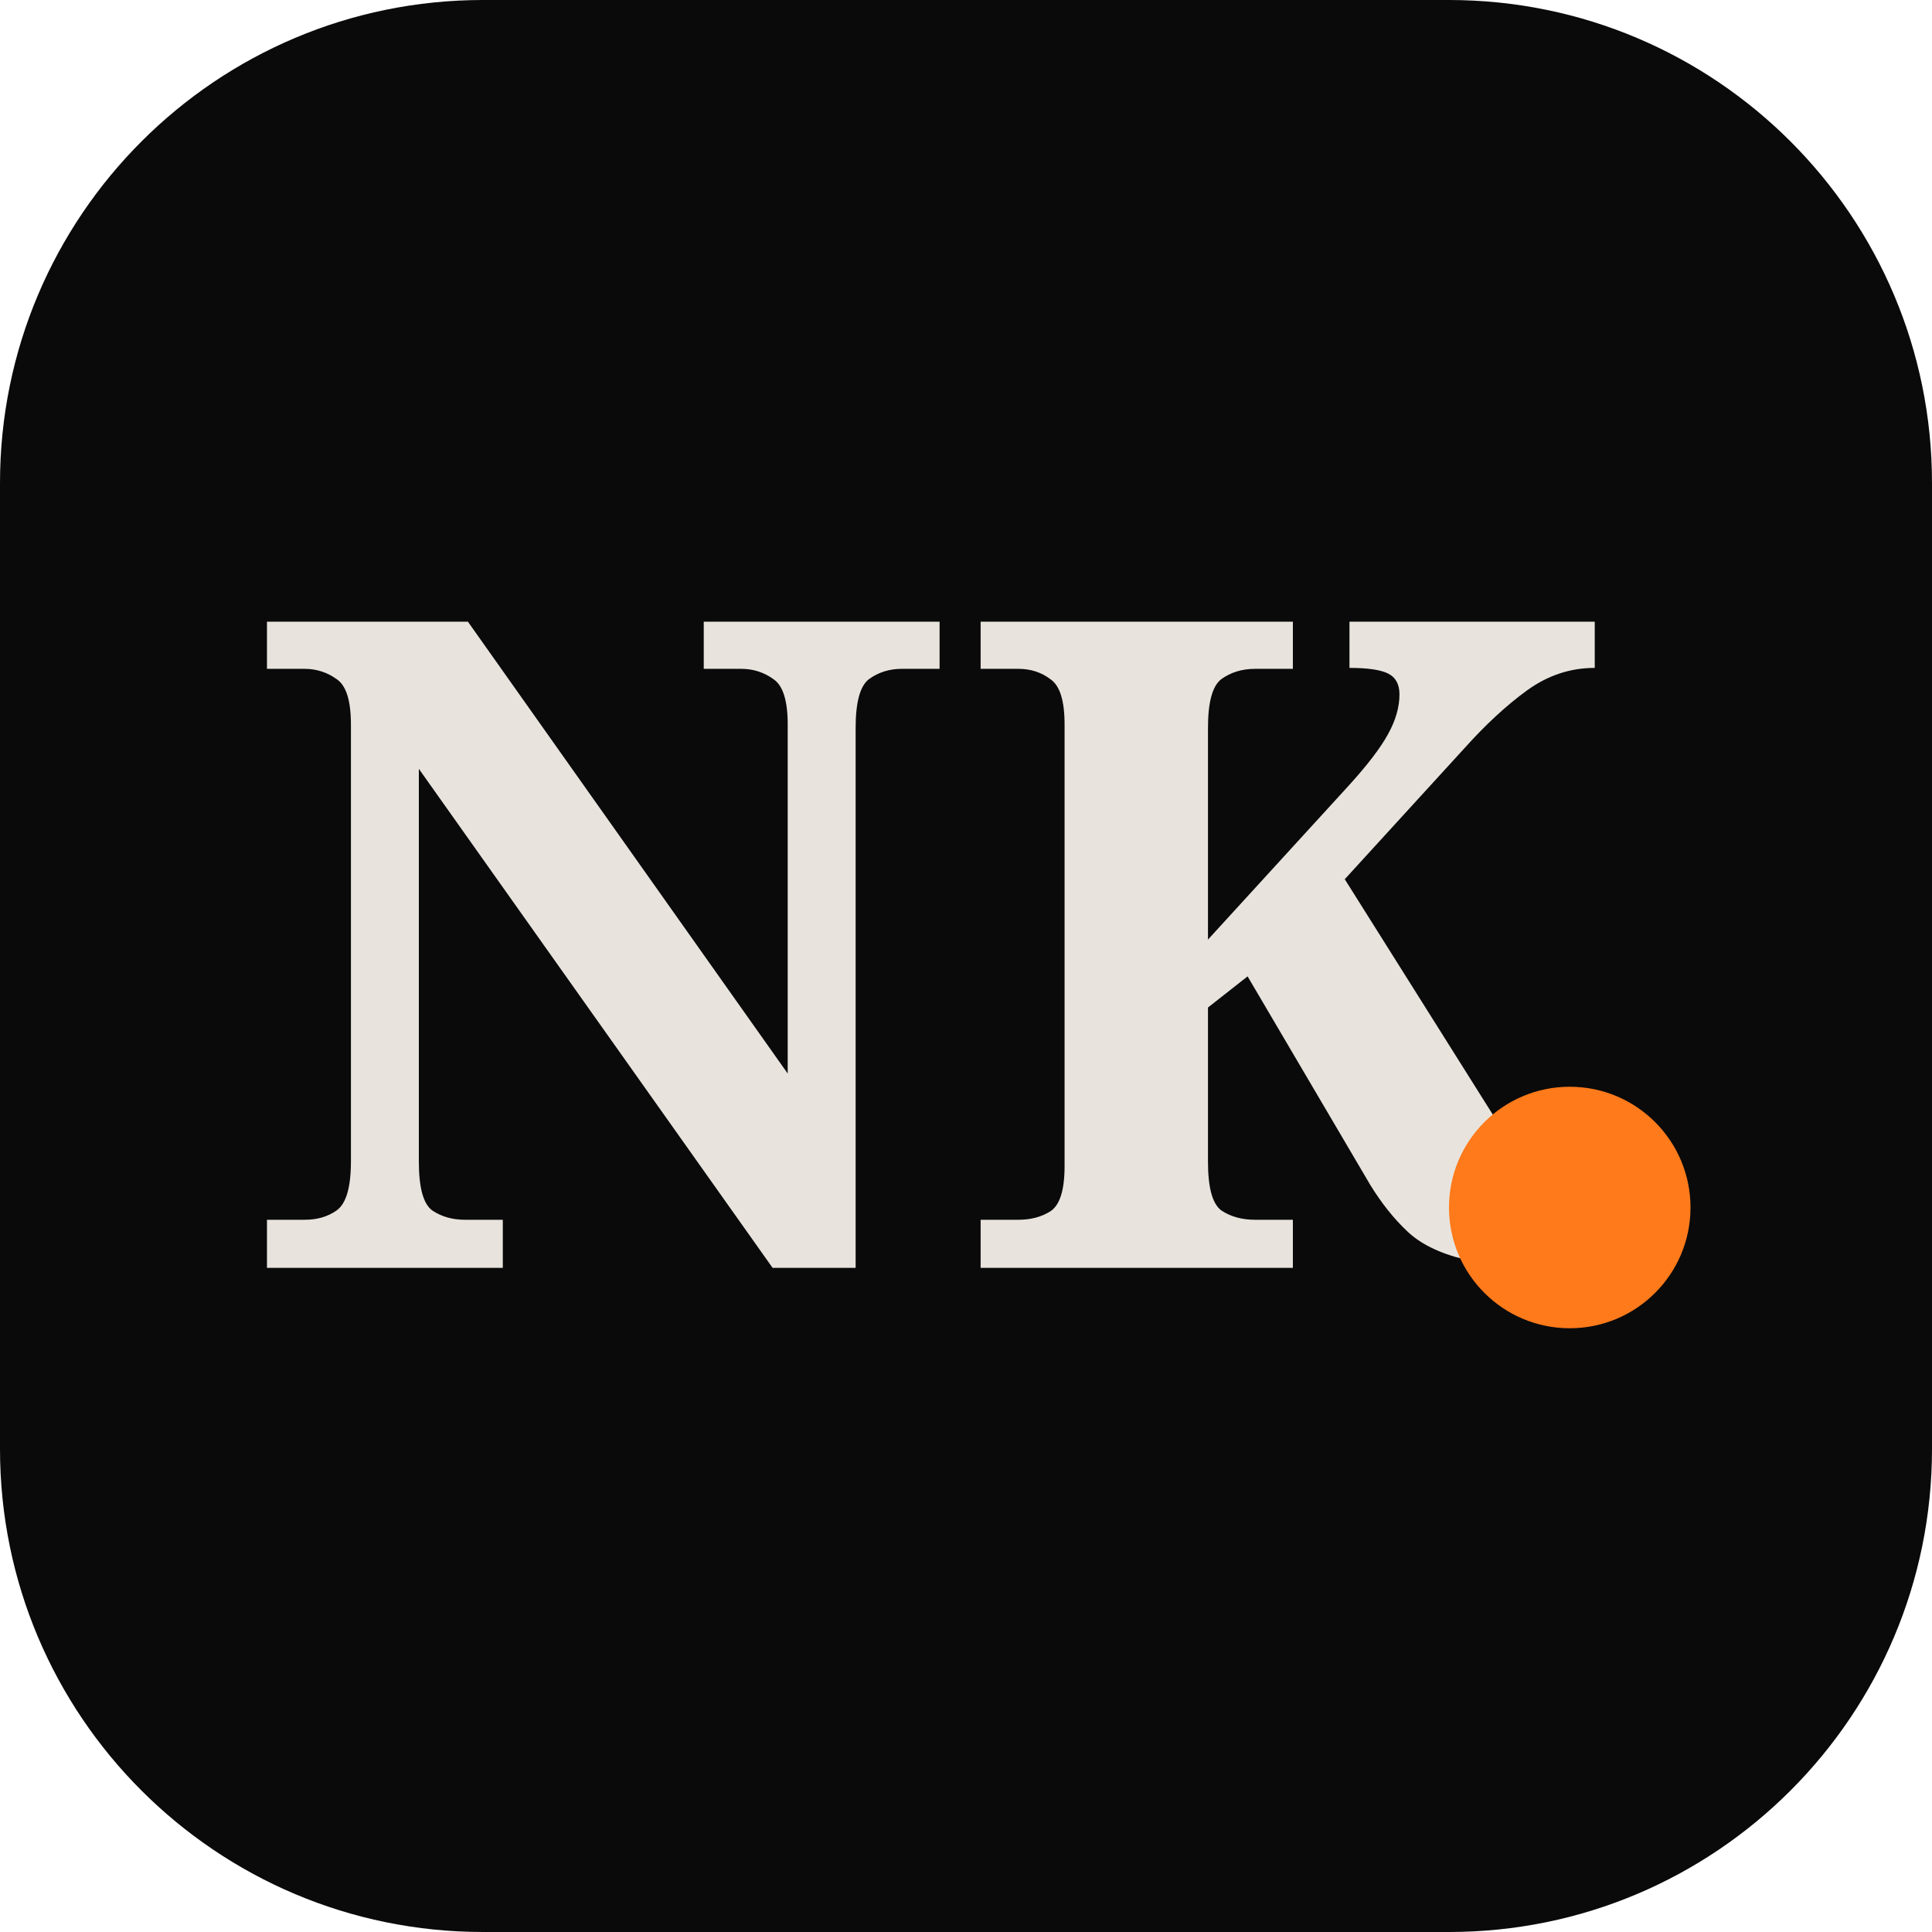
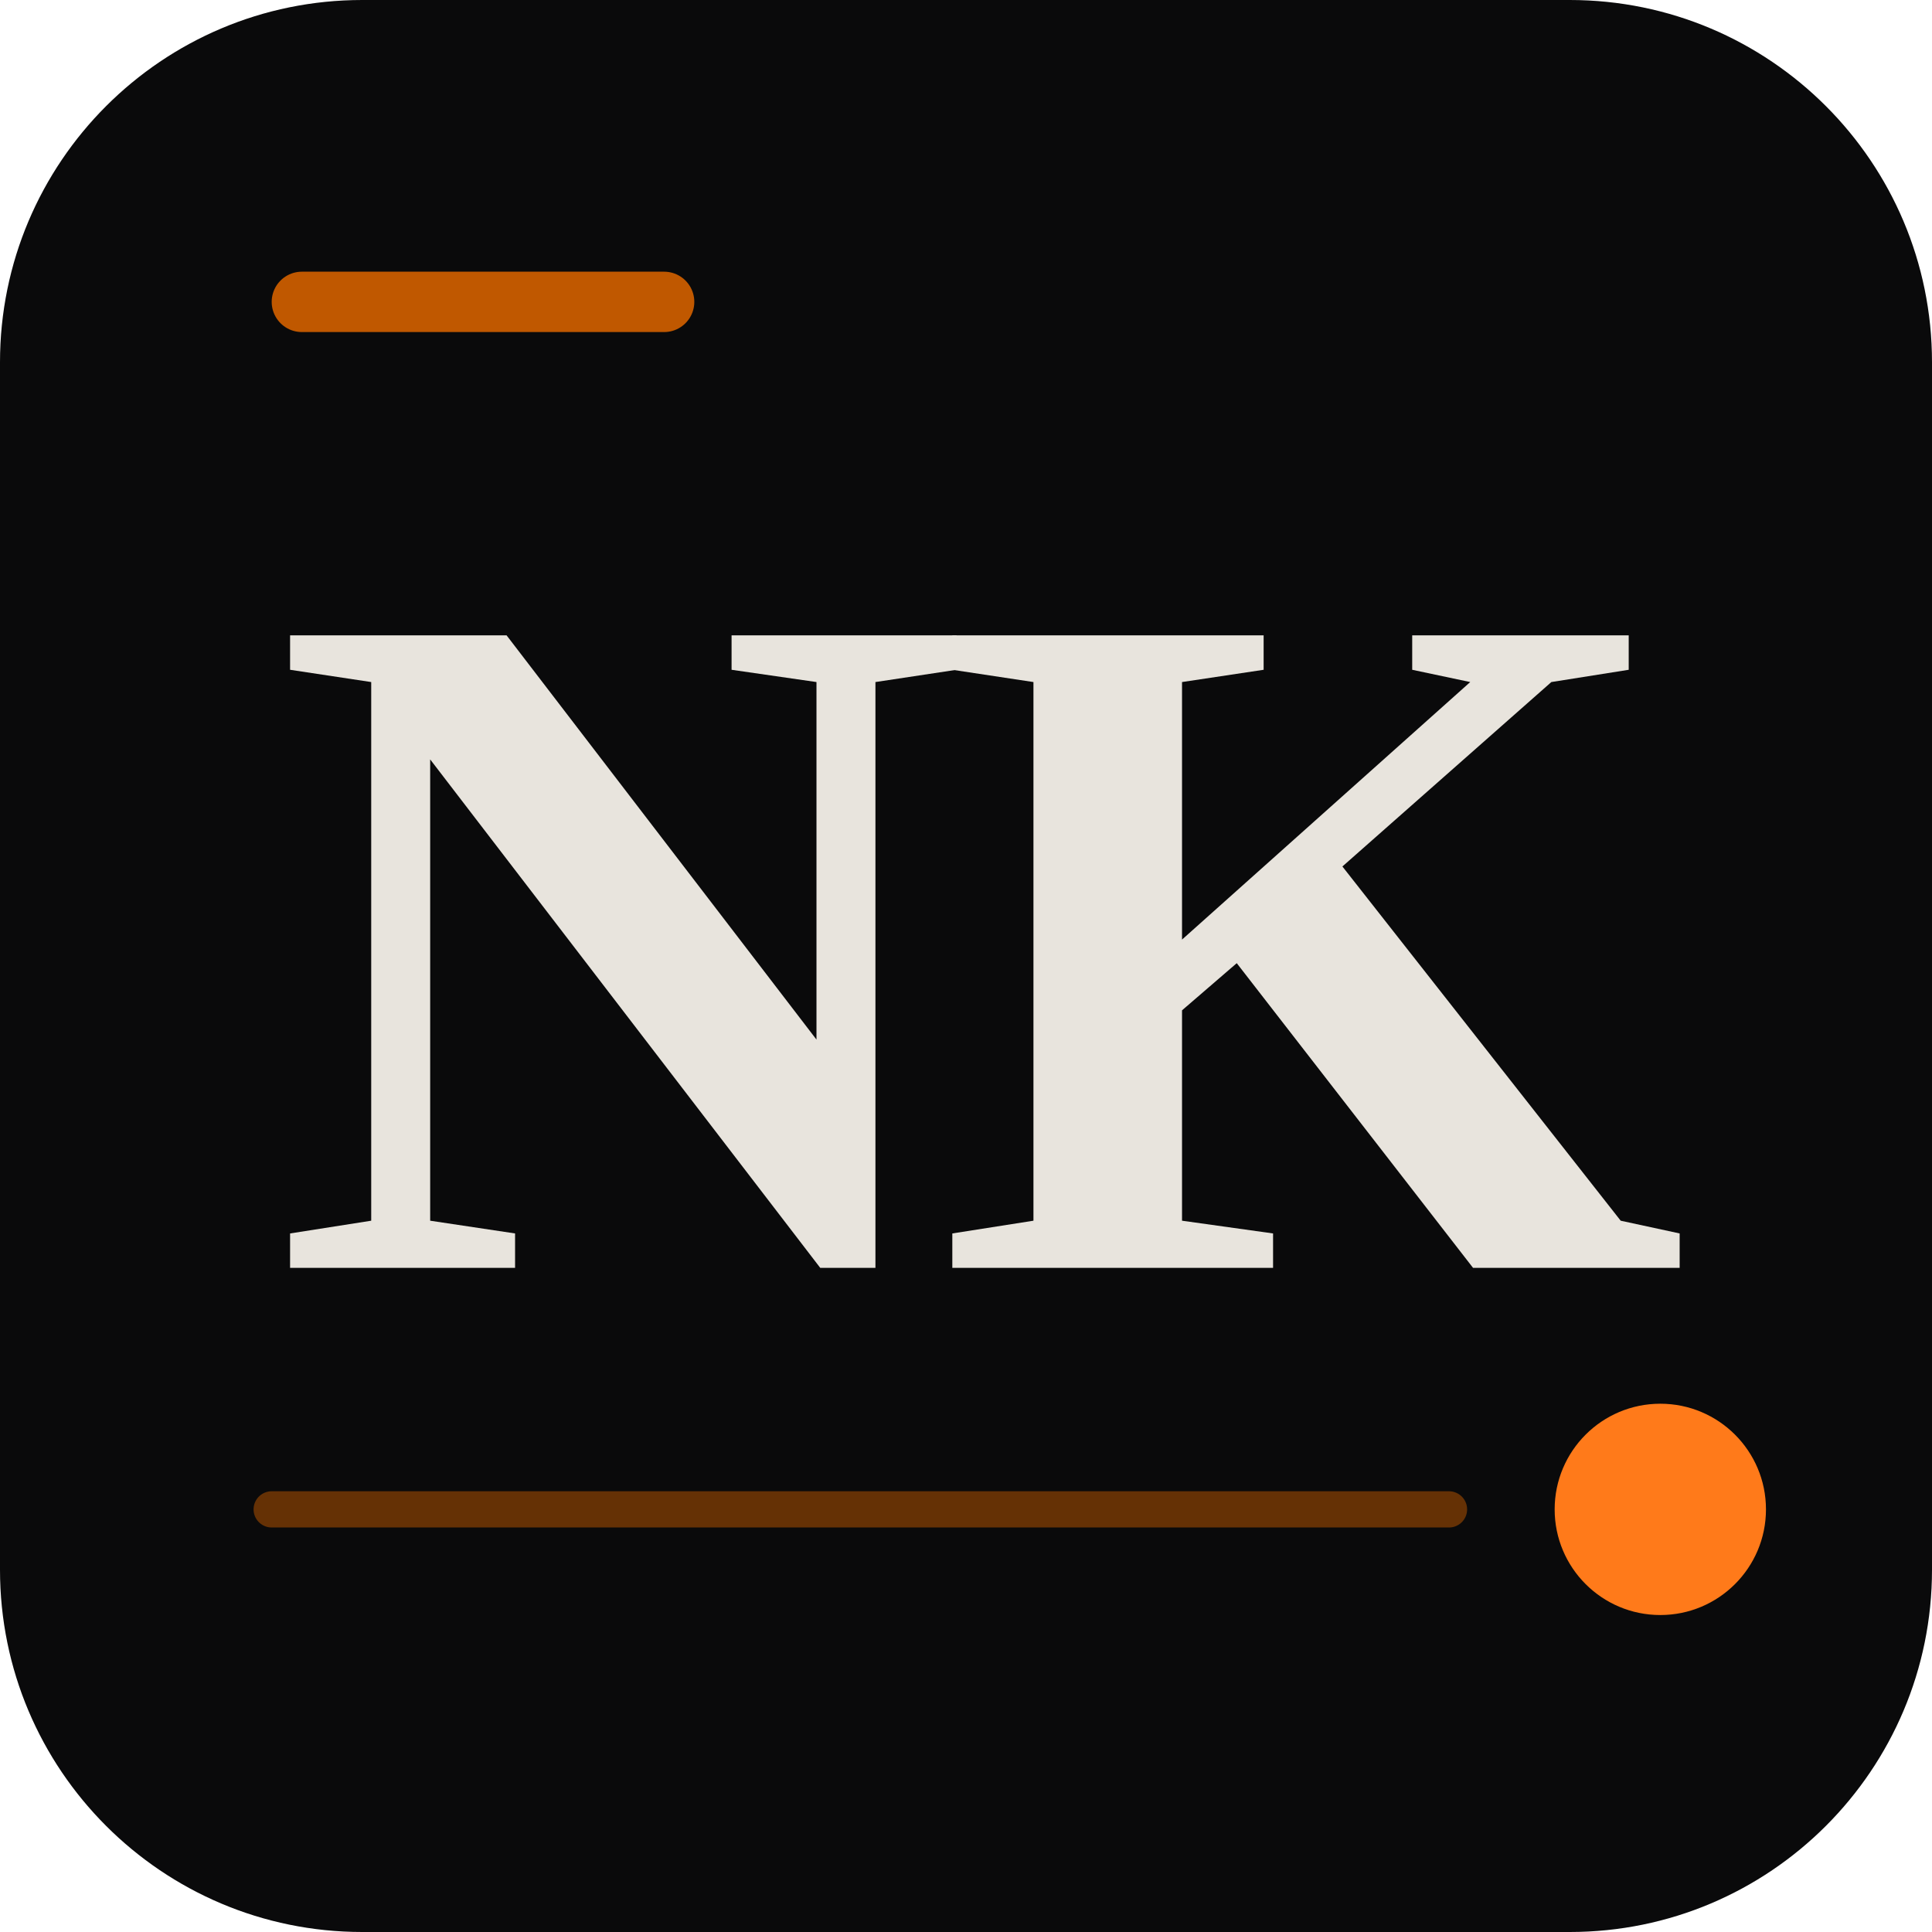
- <svg xmlns="http://www.w3.org/2000/svg" viewBox="0 0 32 32">
-   <rect width="32" height="32" rx="8" fill="#0A0A0B" />
-   <text x="4" y="21" font-family="Georgia, serif" font-size="15" font-weight="bold" fill="#E8E4DD">NK</text>
-   <circle cx="26" cy="20" r="2" fill="#FF7A1A" />
+ <svg xmlns="http://www.w3.org/2000/svg" viewBox="0 0 64 64">
+   <rect width="64" height="64" rx="12" fill="#0A0A0B" />
+   <line x1="10" y1="10" x2="22" y2="10" stroke="#C05800" stroke-width="2" stroke-linecap="round" />
+   <text x="9" y="42" font-family="Georgia, 'Times New Roman', serif" font-size="32" font-weight="700" fill="#E8E4DD" letter-spacing="-1">N</text>
+   <text x="31" y="42" font-family="Georgia, 'Times New Roman', serif" font-size="32" font-weight="700" fill="#E8E4DD" letter-spacing="-1">K</text>
+   <circle cx="55" cy="50" r="3.5" fill="#FF7A1A" />
+   <line x1="9" y1="50" x2="48" y2="50" stroke="#C05800" stroke-width="1.2" stroke-linecap="round" opacity="0.5" />
</svg>
